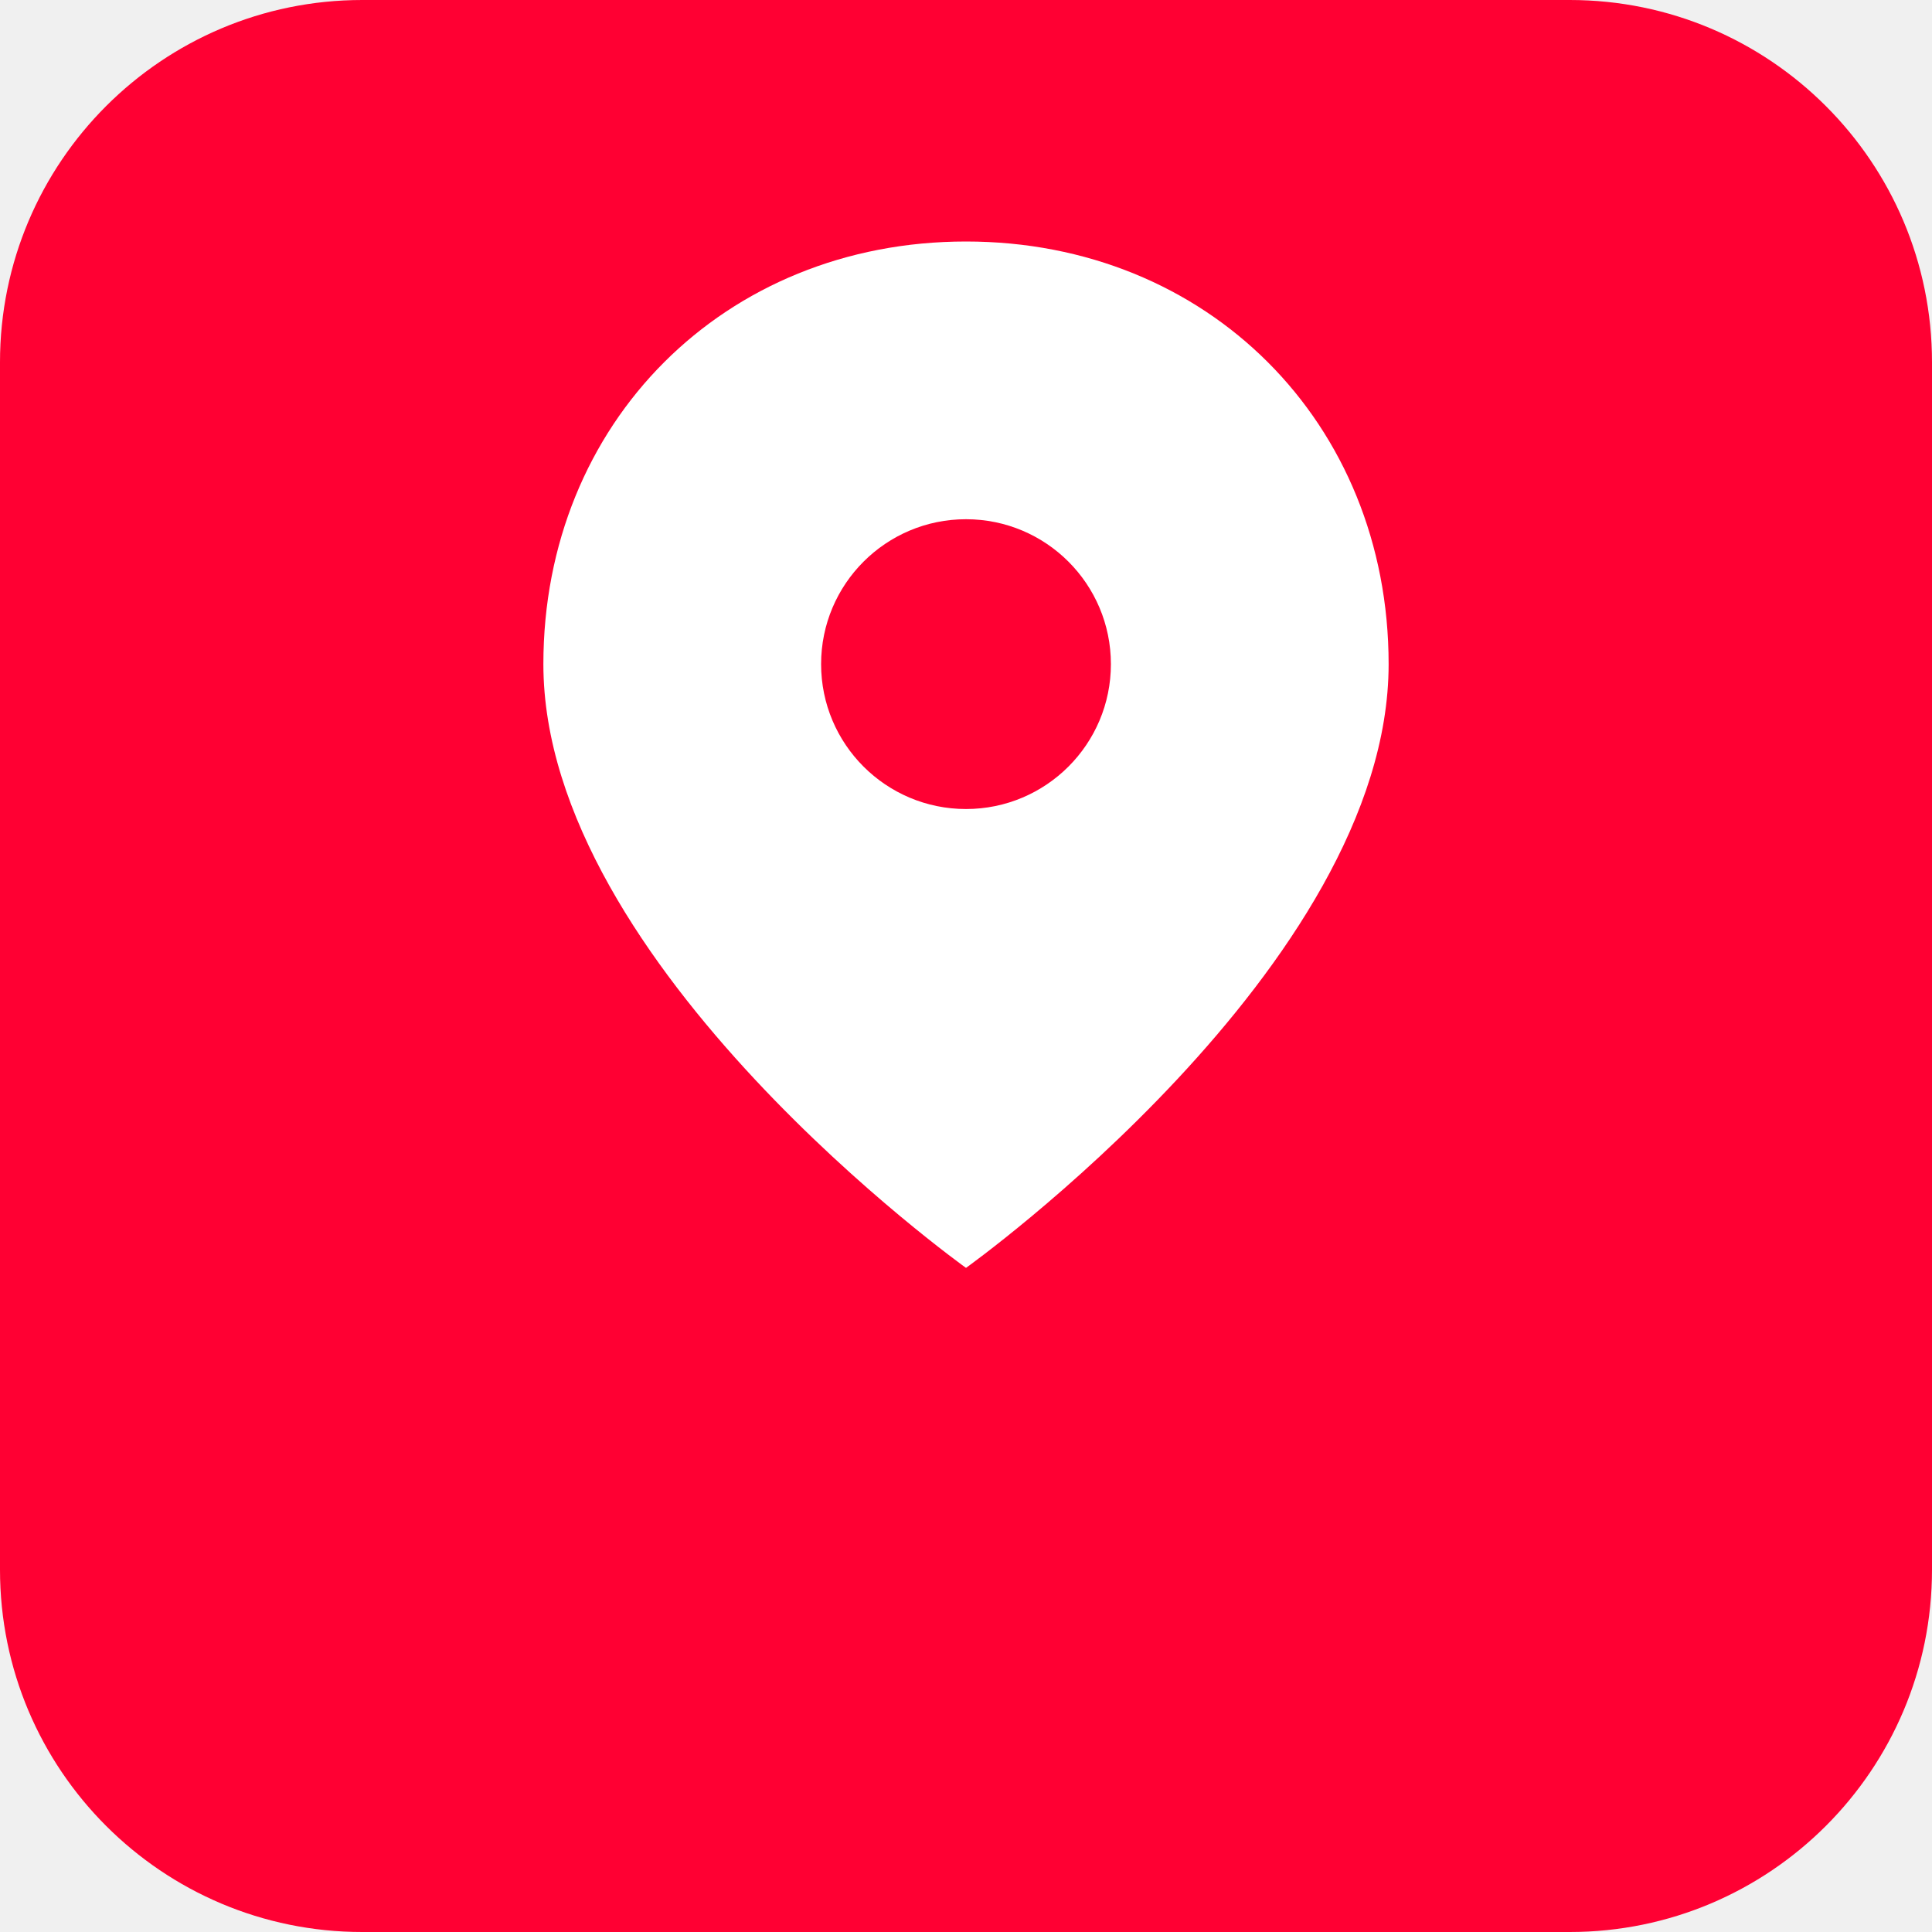
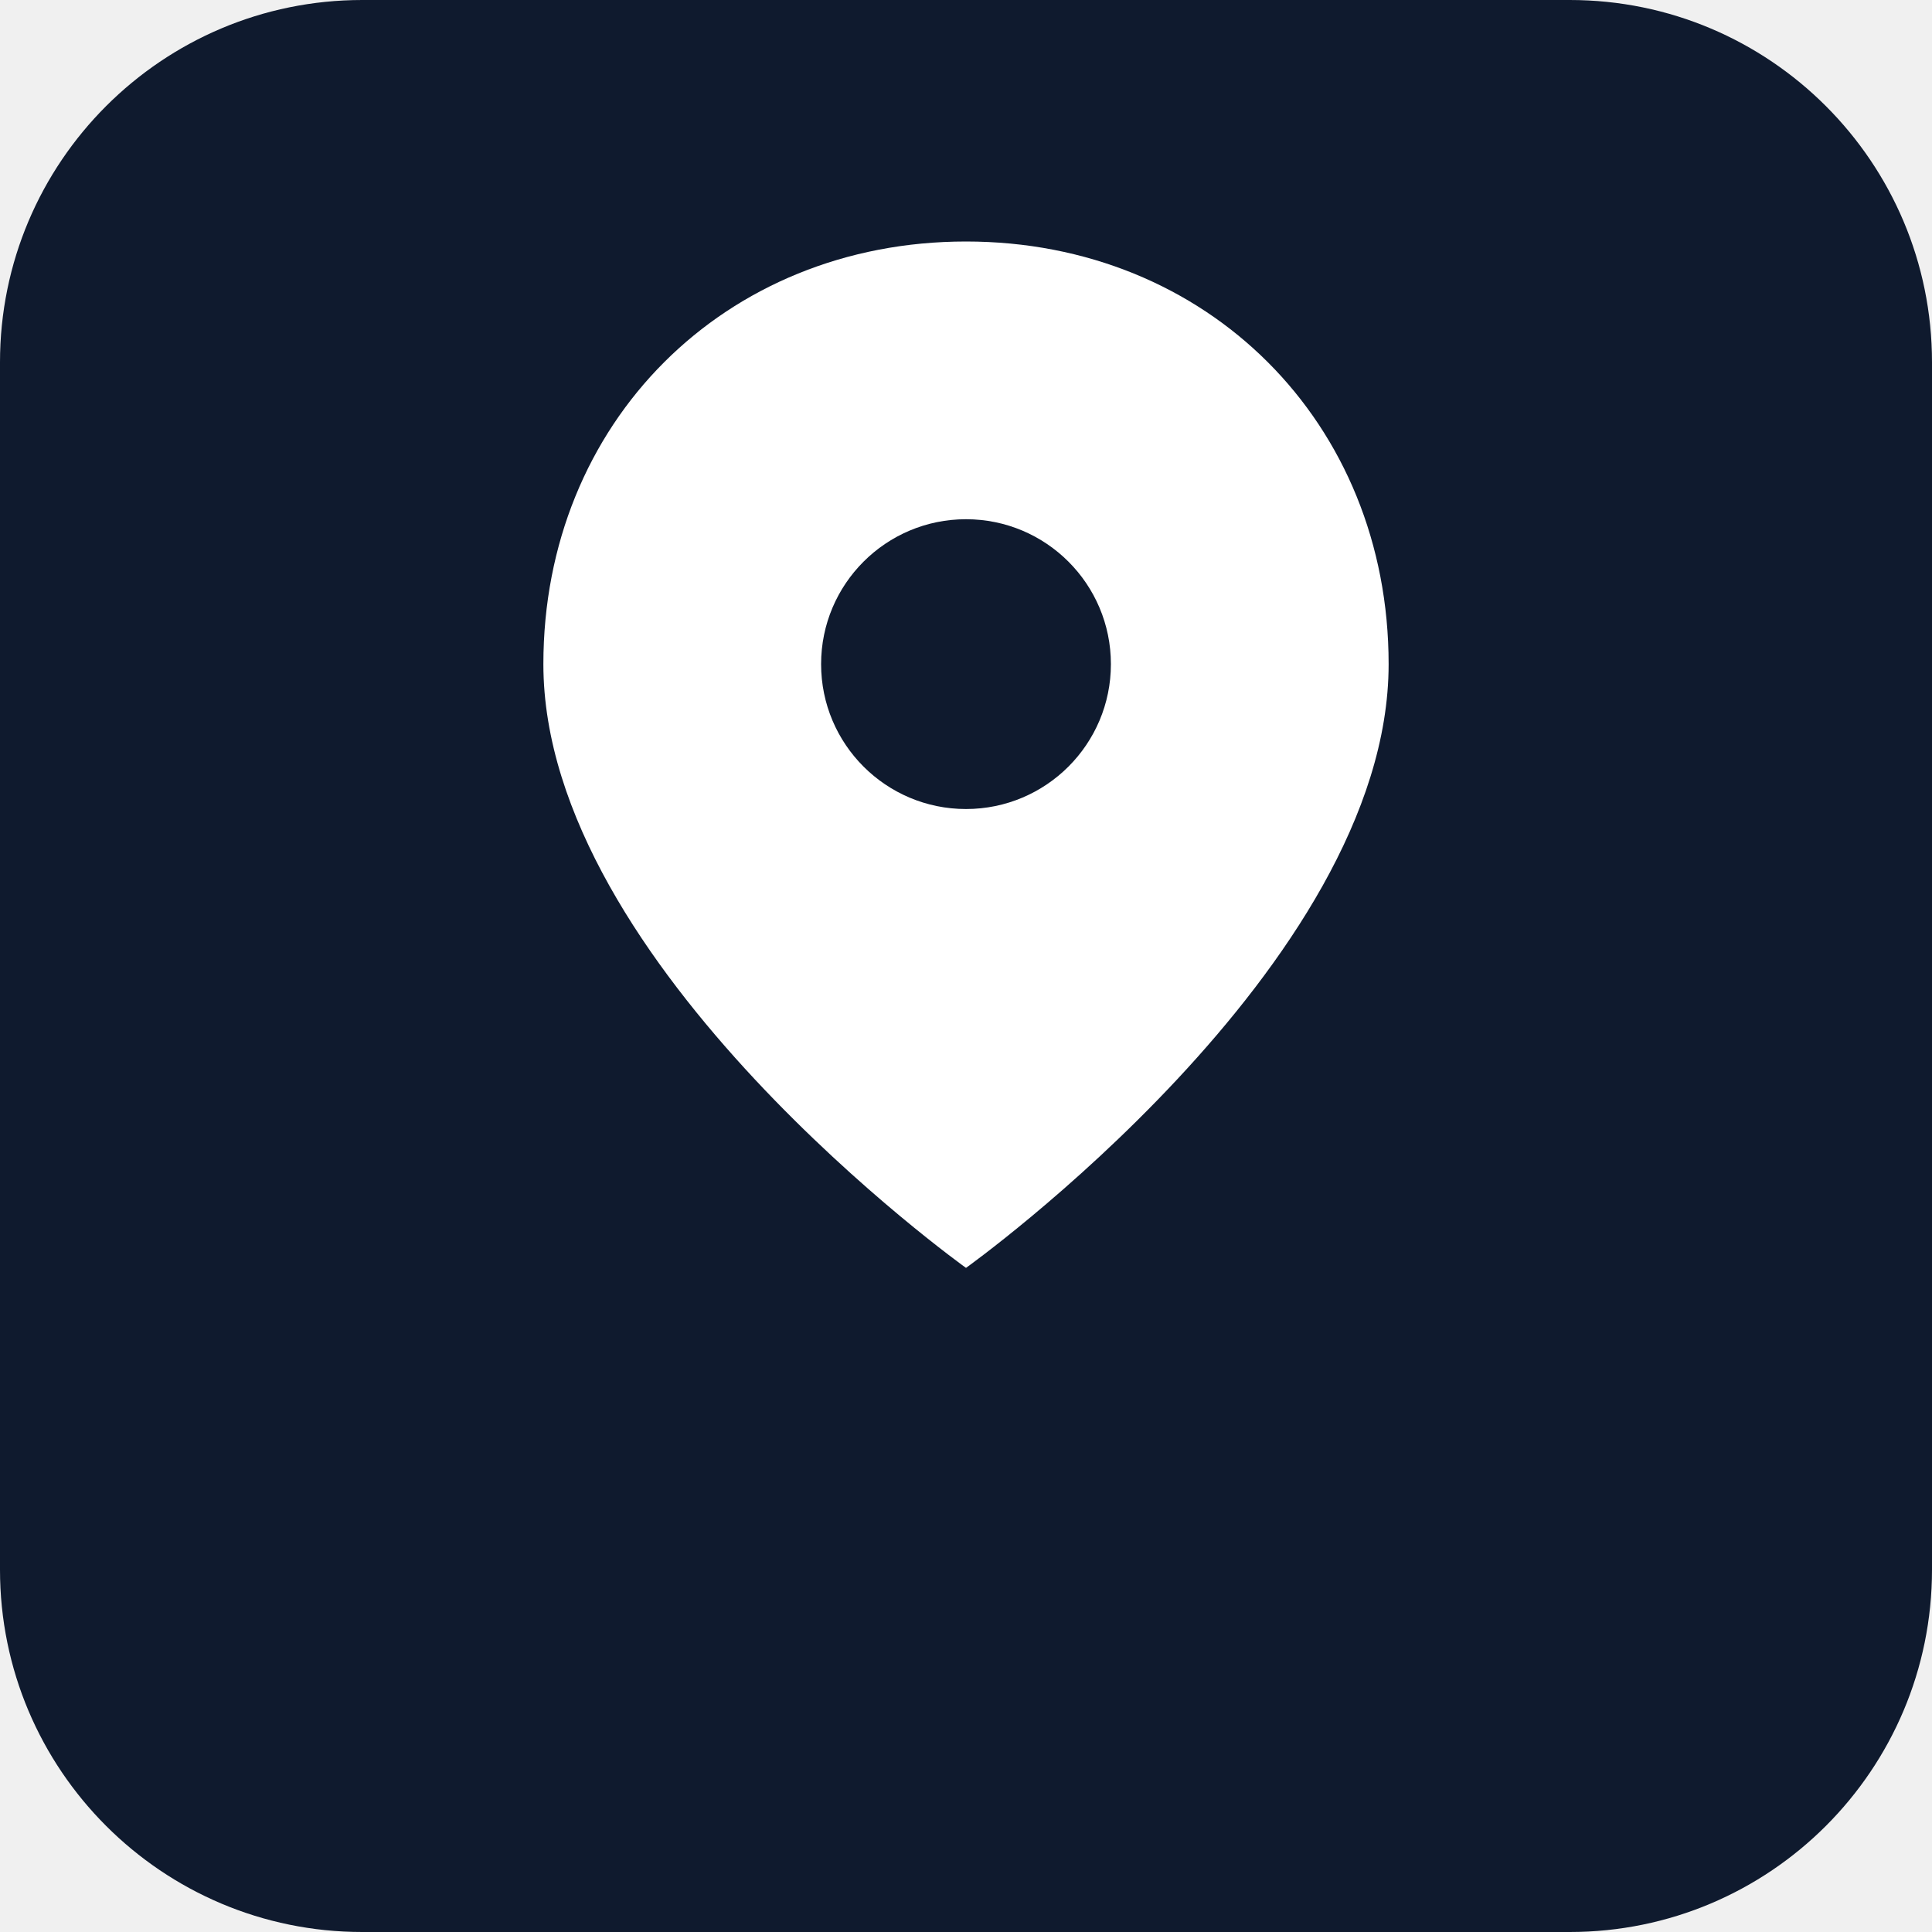
<svg xmlns="http://www.w3.org/2000/svg" viewBox="0 0 32 32" role="img" aria-label="edifio favicon">
-   <rect width="32" height="32" rx="6" fill="#FF0033" />
+   <rect width="32" height="32" rx="6" fill="#0f1a2e" />
  <g transform="translate(16, 11)">
    <path d="M 0 -7 C 4 -7 7 -4 7 0 C 7 5 0 10 0 10 C 0 10 -7 5 -7 0 C -7 -4 -4 -7 0 -7 Z" fill="#FFFFFF" />
-     <circle cx="0" cy="0" r="2.4" fill="#FF0033" />
+     <circle cx="0" cy="0" r="2.4" fill="#0f1a2e" />
  </g>
</svg>
